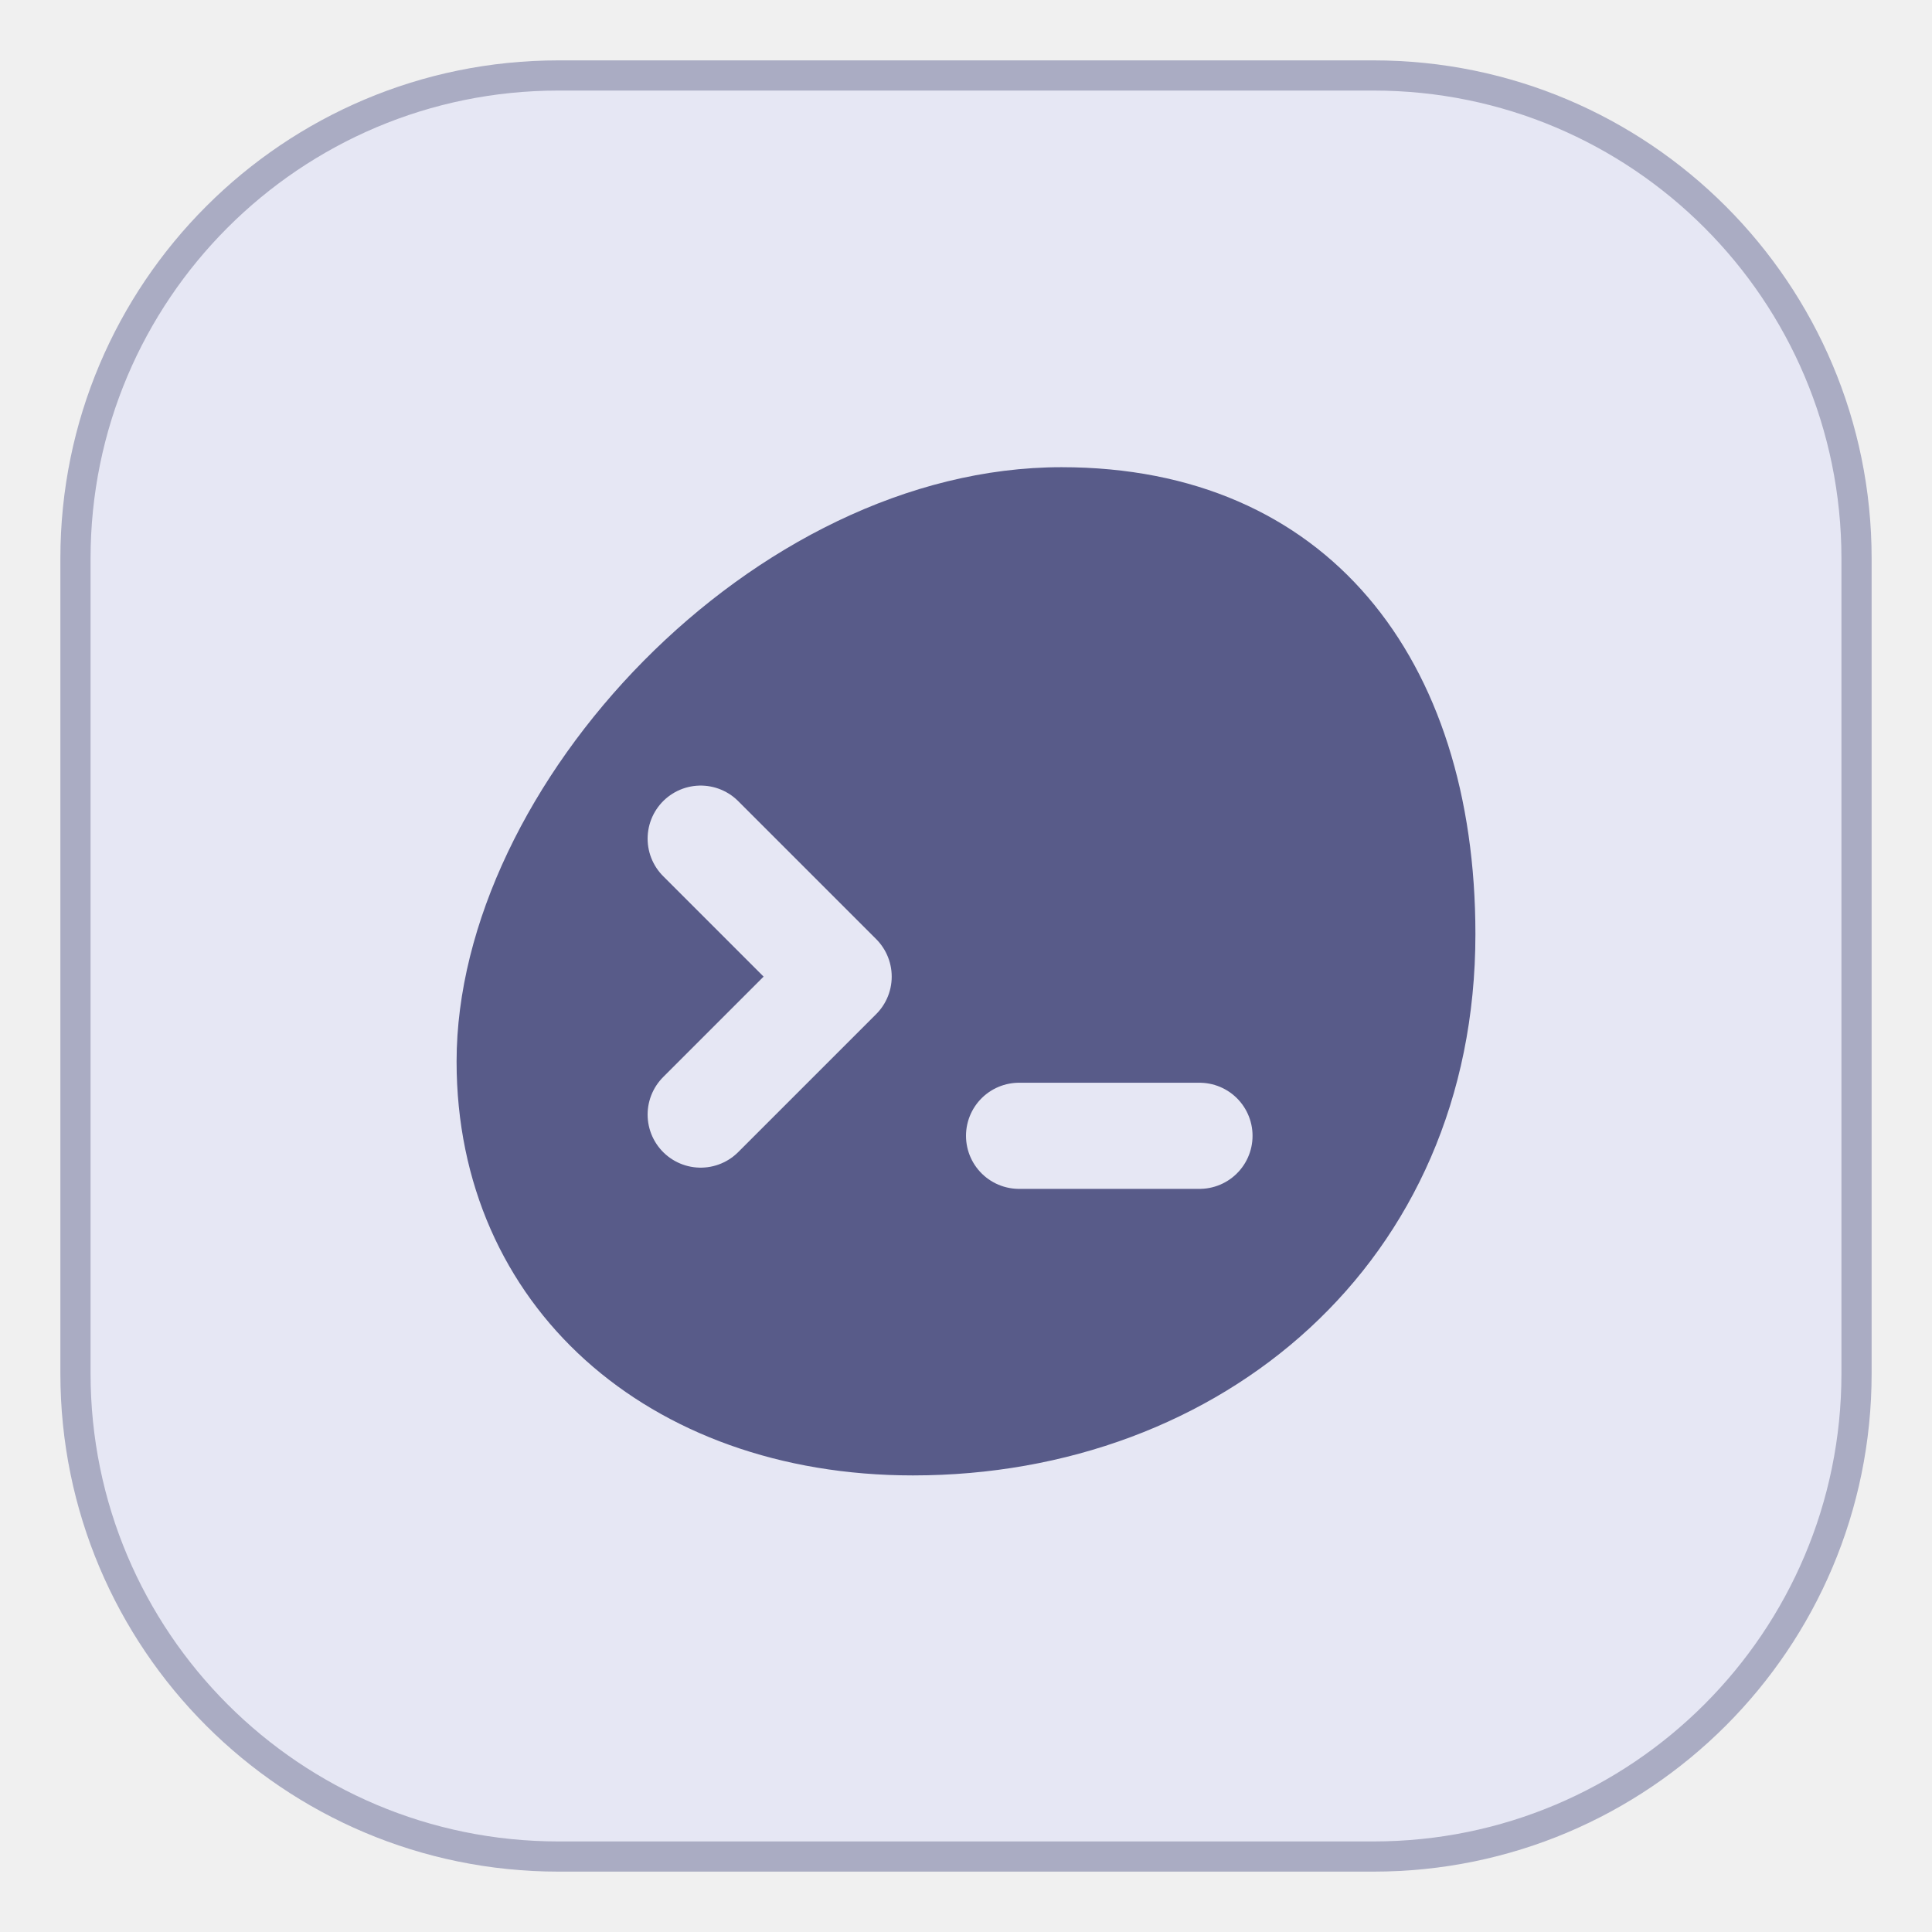
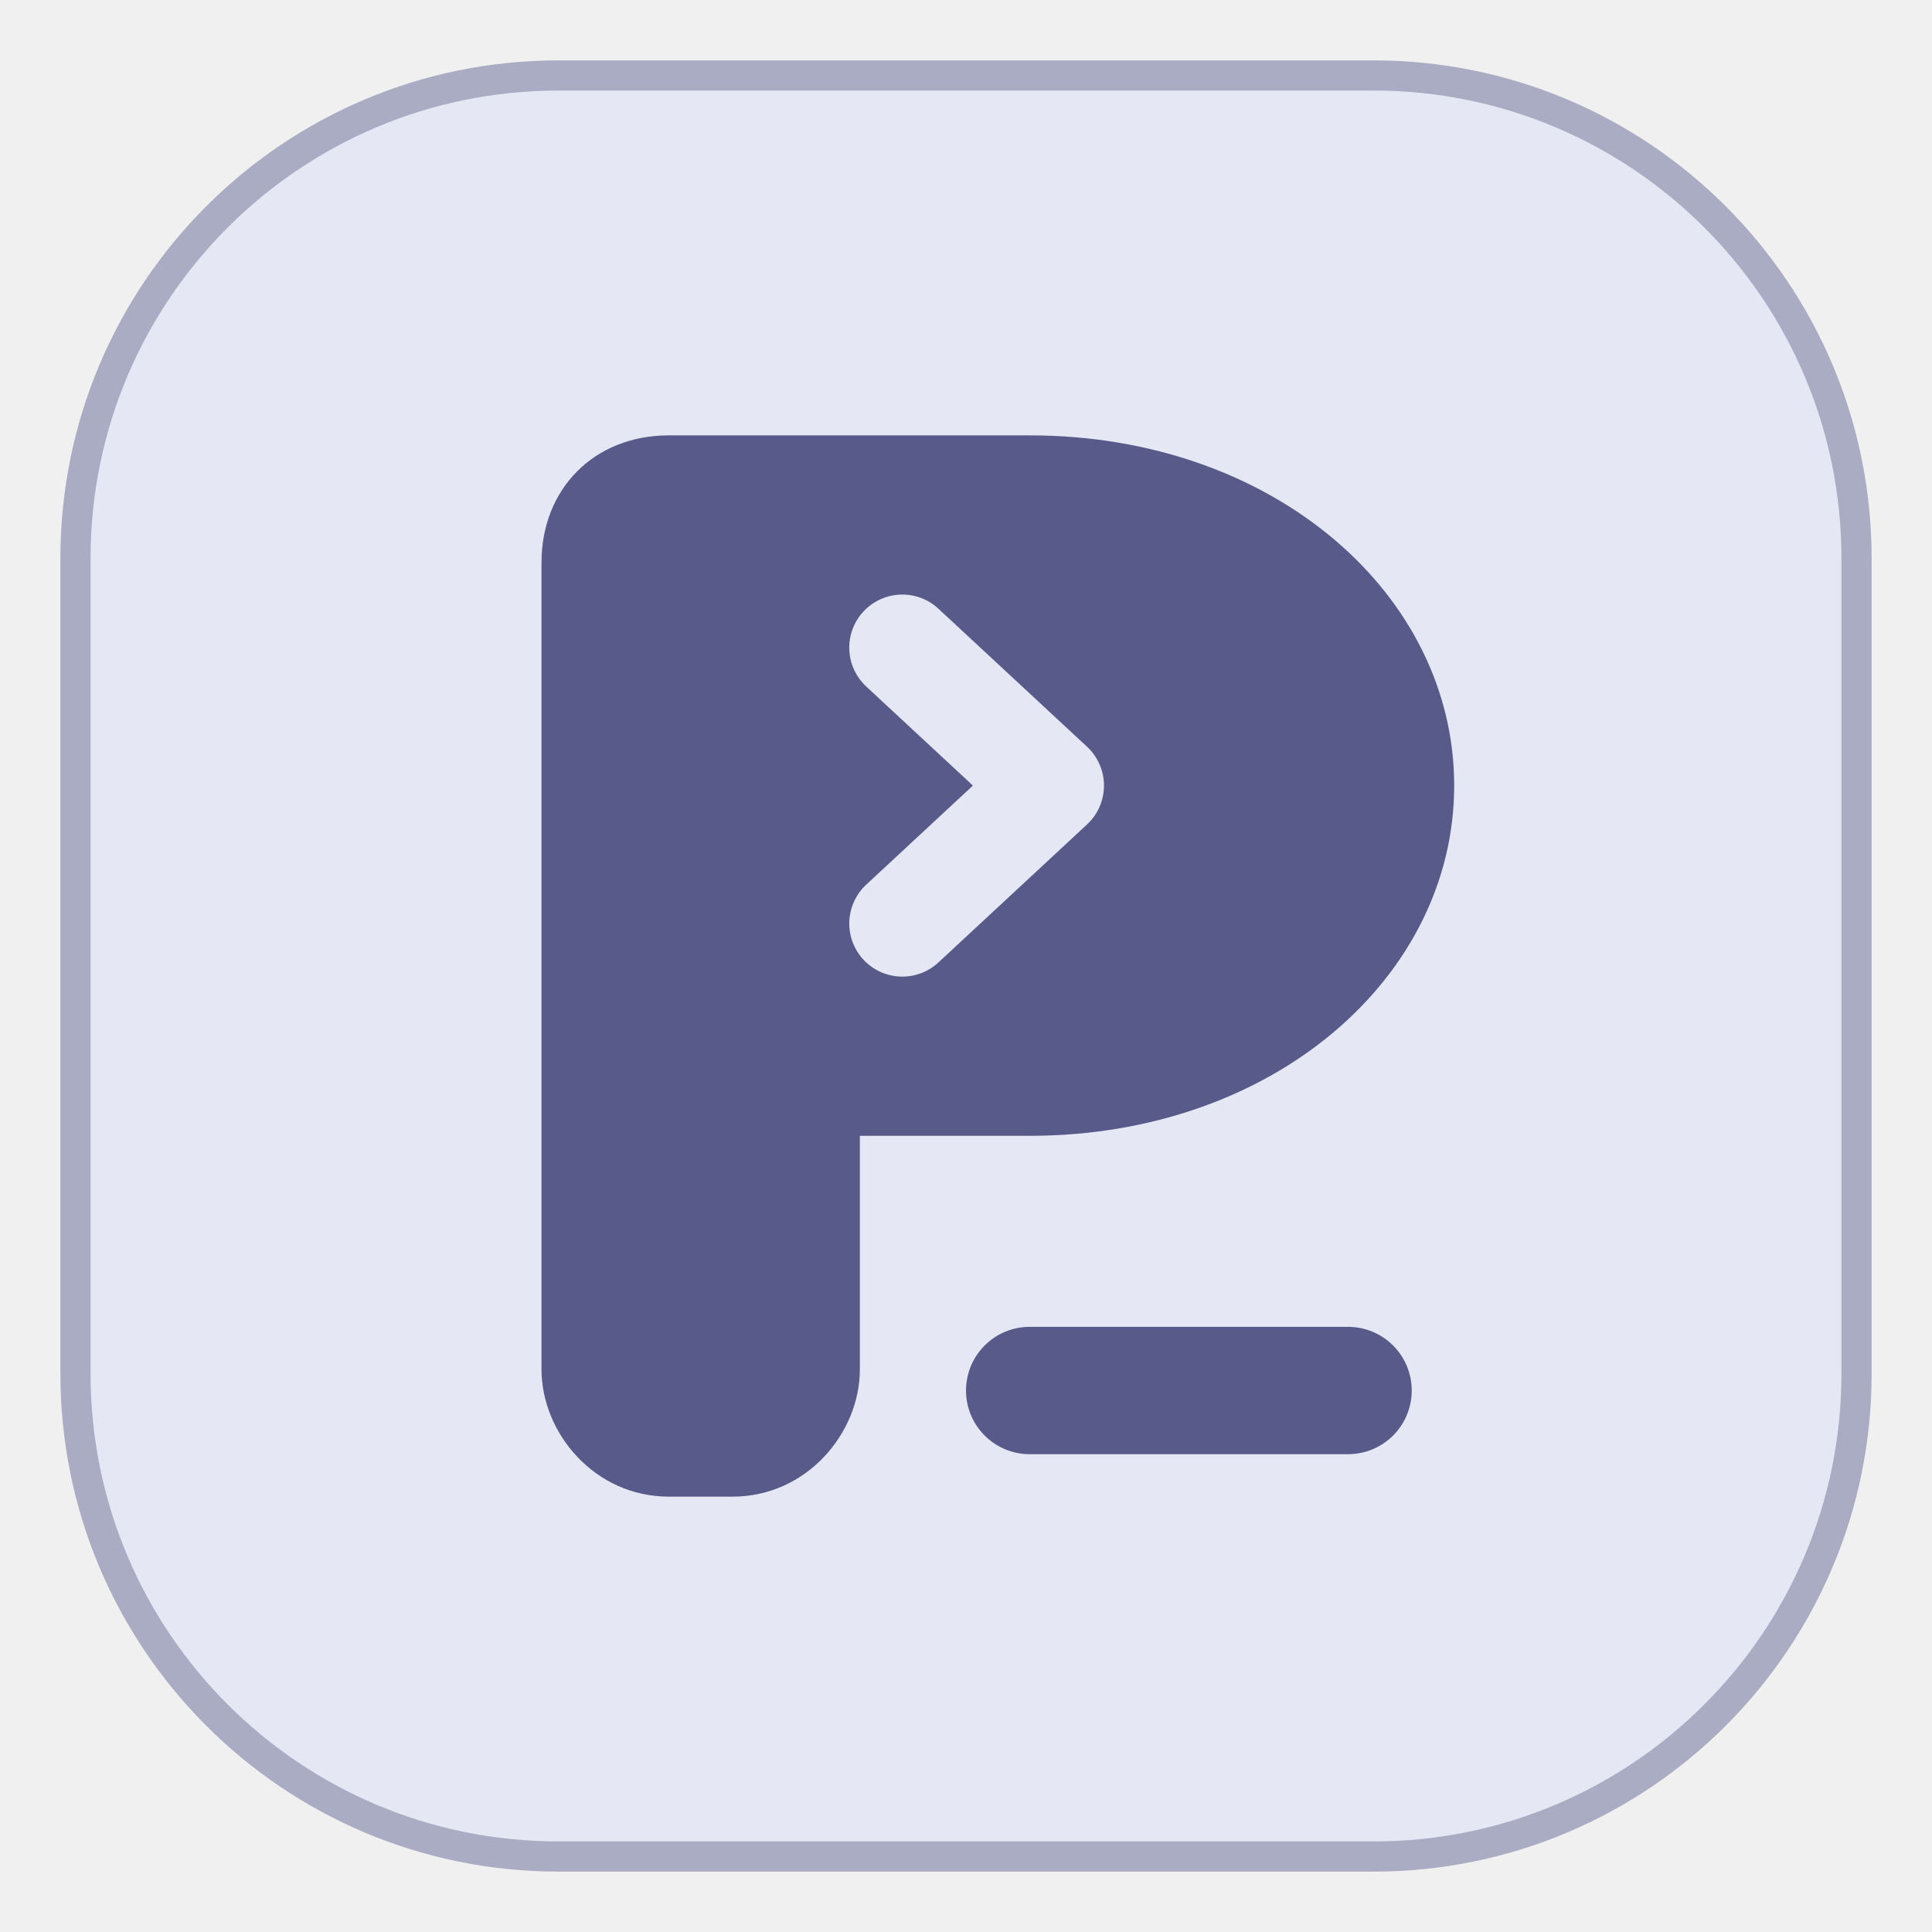
<svg xmlns="http://www.w3.org/2000/svg" width="128" height="128" viewBox="0 0 128 128" role="img" aria-labelledby="title">
  <defs>
    <mask id="prompt-cut" maskUnits="userSpaceOnUse" x="0" y="0" width="128" height="128">
      <rect width="128" height="128" fill="white" />
-       <path d="M39 52L52 65L39 78M69 80H86" fill="none" stroke="black" stroke-width="10" stroke-linecap="round" stroke-linejoin="round" />
+       <path d="M58 34L72 47L58 60" fill="none" stroke="black" stroke-width="10" stroke-linecap="round" stroke-linejoin="round" />
    </mask>
    <symbol id="mark" viewBox="0 0 128 128">
-       <path d="M73 17C98 17 112 35 112 61C112 92 88 112 59 112C34 112 16 96 16 73C16 47 44 17 73 17Z" fill="currentColor" mask="url(#prompt-cut)" />
+       <path d="M36 14H70C93 14 110 29 110 47C110 65 93 80 70 80H54V102C54 108 49 114 42 114H36C29 114 24 108 24 102V26C24 19 29 14 36 14Z" fill="currentColor" mask="url(#prompt-cut)" />
+       <path d="M70 104H100" fill="none" stroke="currentColor" stroke-width="12" stroke-linecap="round" />
    </symbol>
  </defs>
  <rect x="5" y="5" width="118" height="118" rx="32" fill="#E6E7F4" stroke="#AAACC3" stroke-width="2" />
  <use href="#mark" x="19" y="19" width="90" height="90" color="#585B89" />
</svg>
